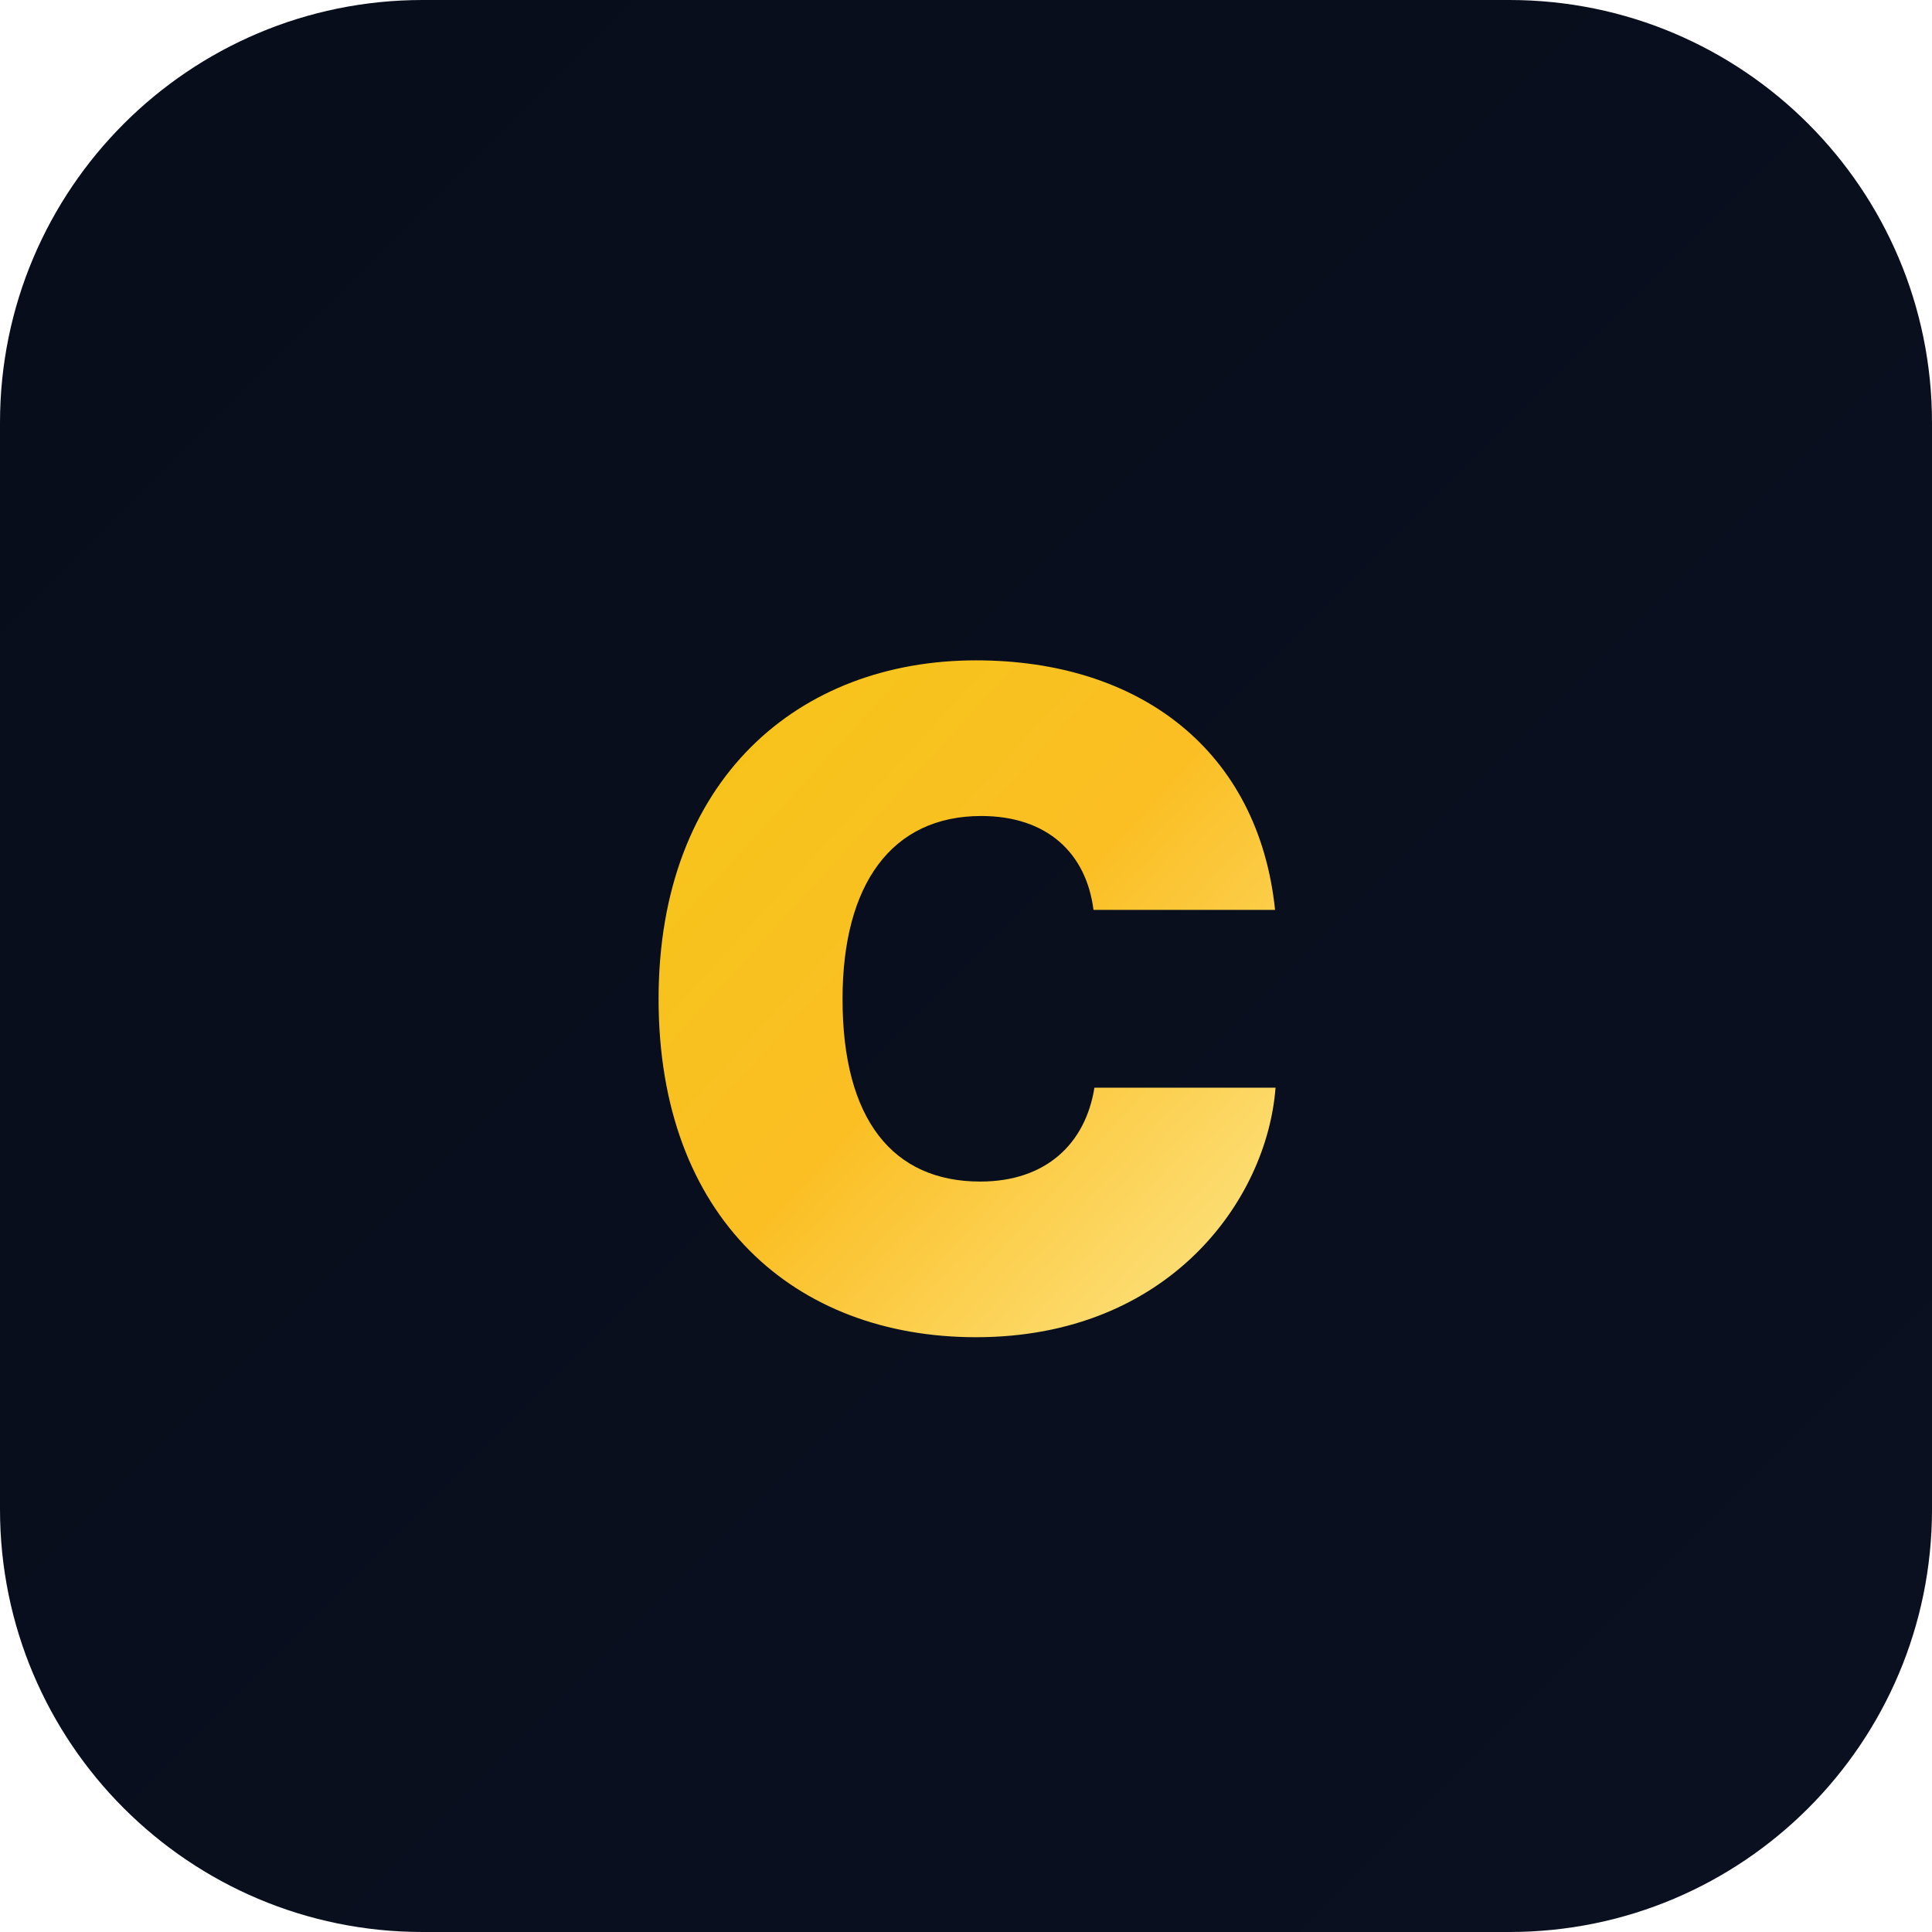
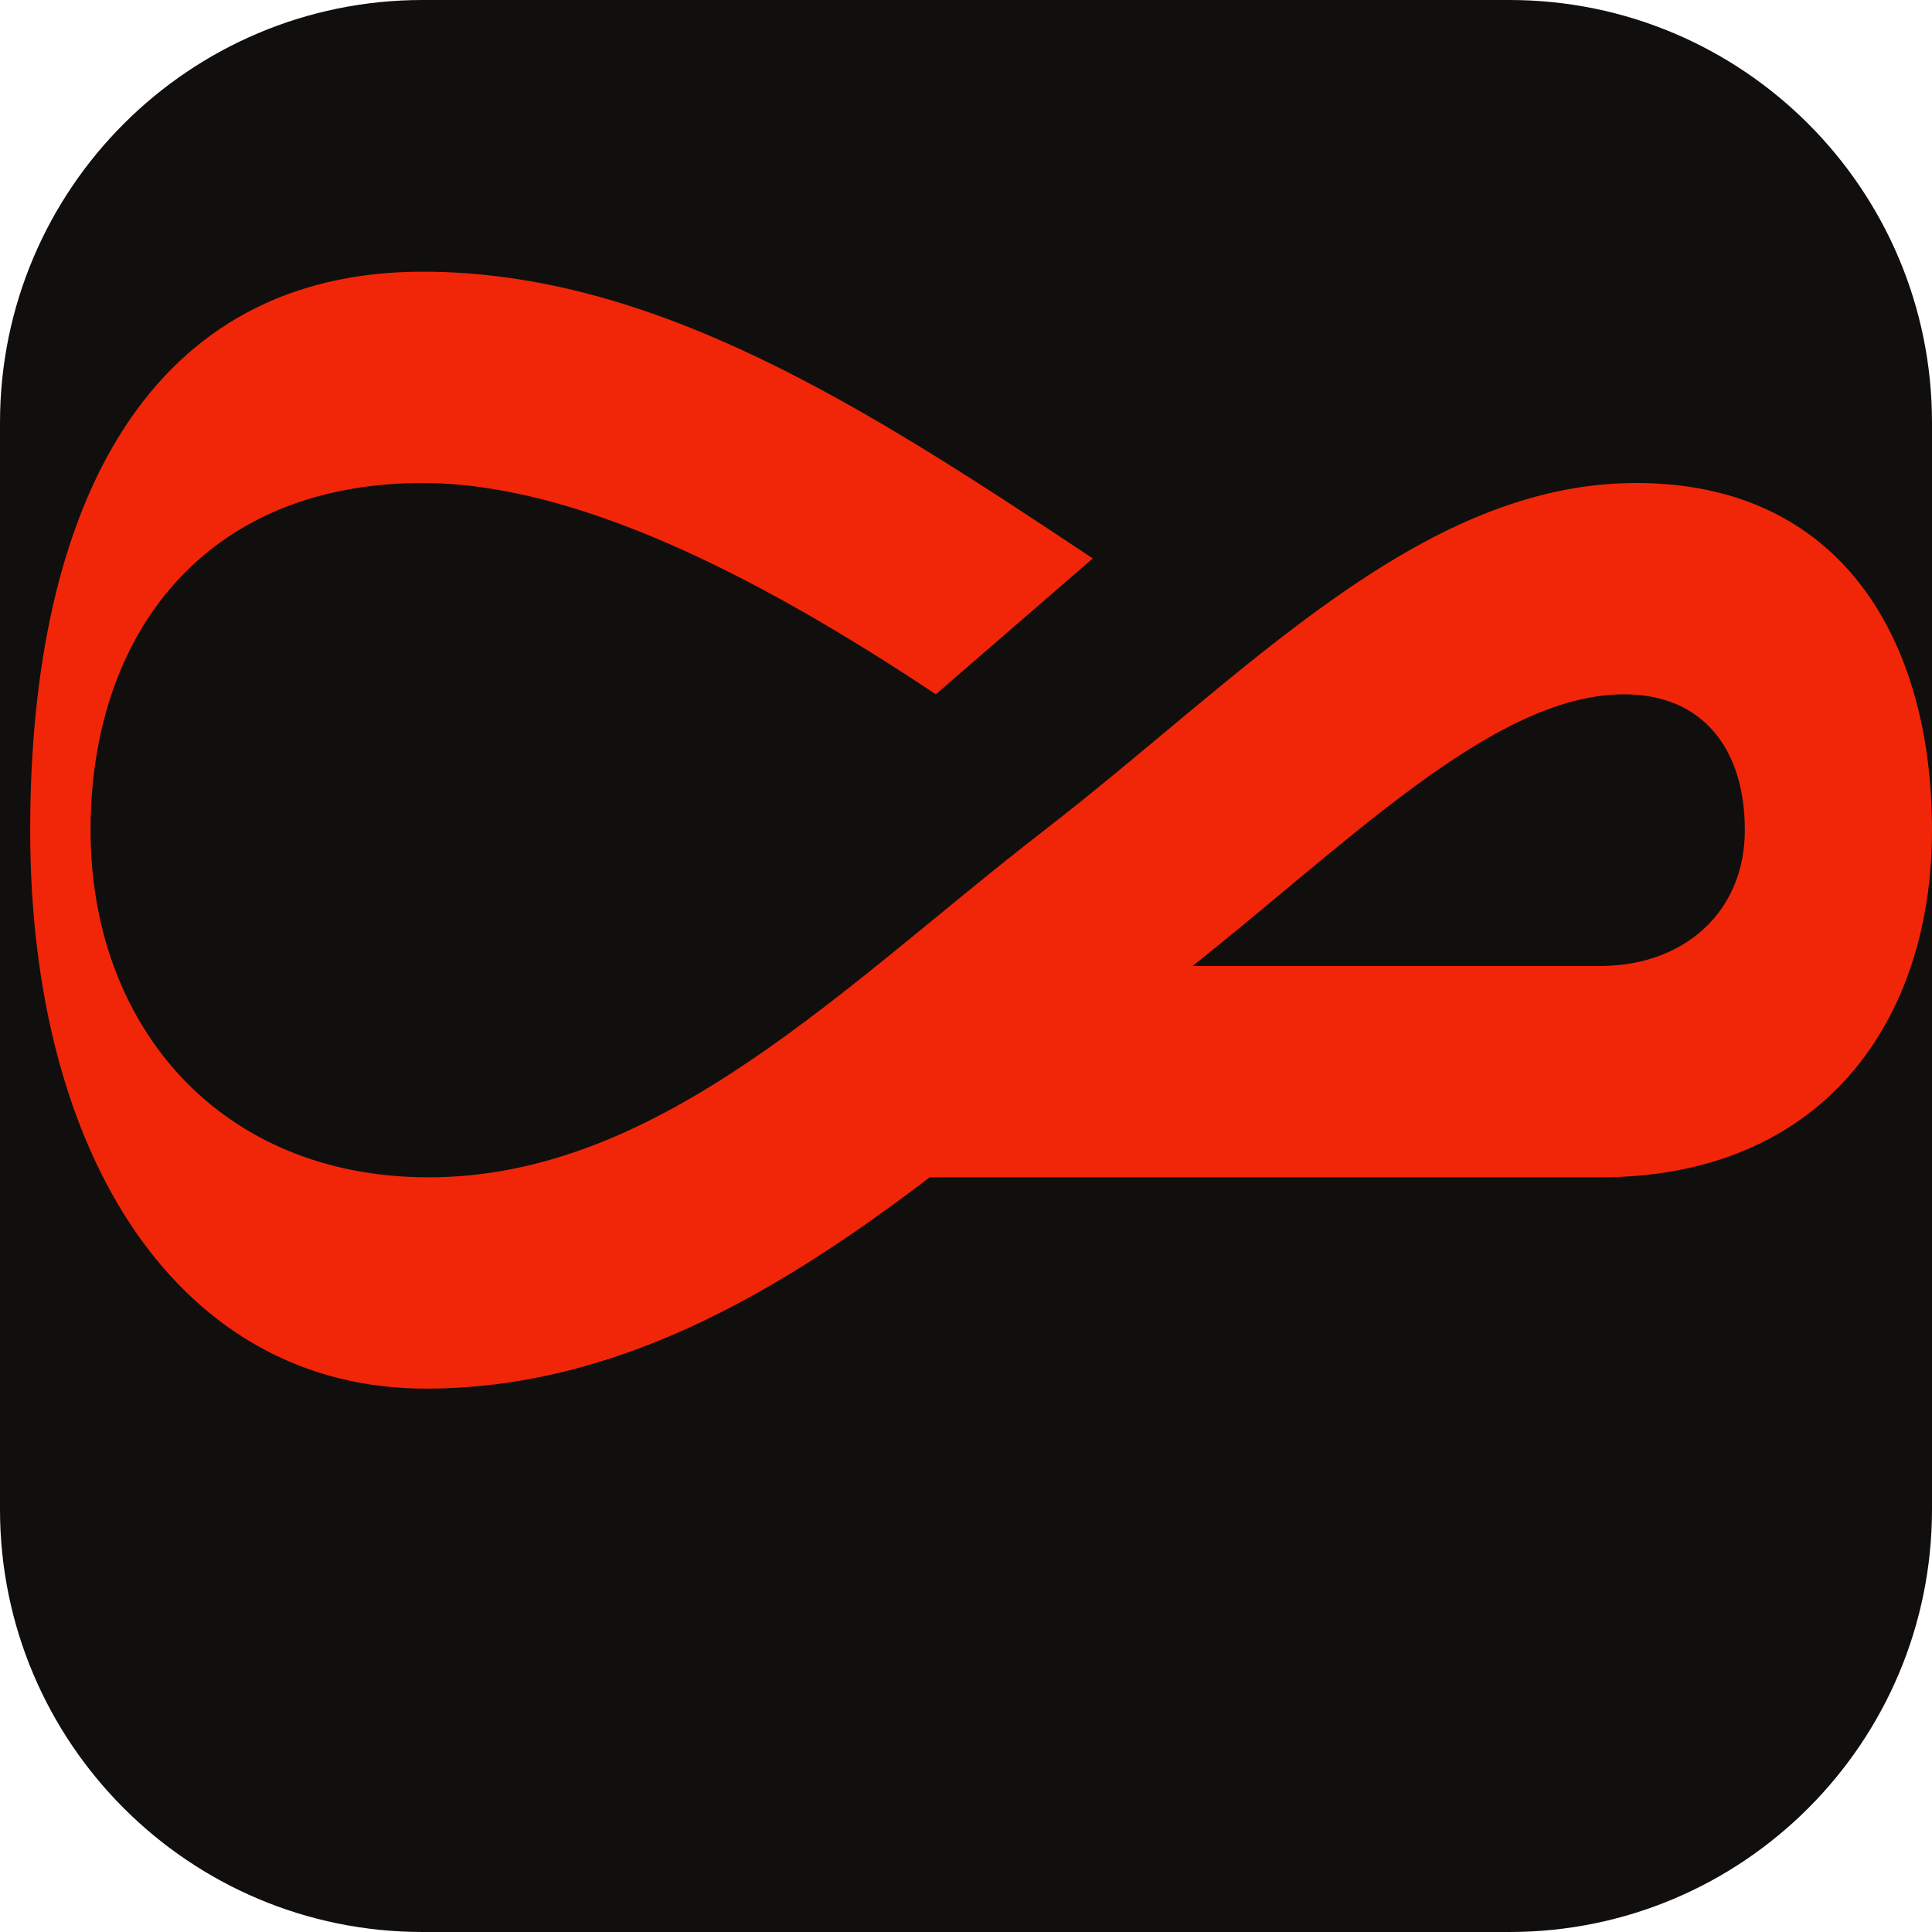
<svg xmlns="http://www.w3.org/2000/svg" viewBox="0 0 64 64">
-   <defs>
-     <linearGradient id="bg" x1="0%" y1="0%" x2="100%" y2="100%">
-       <stop offset="0%" style="stop-color:#070d1a" />
-       <stop offset="100%" style="stop-color:#0a1020" />
-     </linearGradient>
-     <linearGradient id="gold" x1="0%" y1="0%" x2="100%" y2="100%">
-       <stop offset="0%" style="stop-color:#f5c518" />
-       <stop offset="50%" style="stop-color:#fbbf24" />
-       <stop offset="100%" style="stop-color:#fde68a" />
-     </linearGradient>
-   </defs>
-   <rect width="64" height="64" rx="14" fill="url(#bg)" />
-   <text x="32" y="44" text-anchor="middle" font-family="Inter,system-ui,sans-serif" font-weight="900" font-size="30" fill="url(#gold)">C</text>
+   <rect width="64" height="64" rx="14" fill="#100f0e" />
+   <path d="M31 23C25 19 19 16 14 16 6.8 16 3 21 3 27.5S7.3 39 14.2 39c7.7 0 13.8-6.4 20.4-11.5C41.2 22.4 47 16 54.2 16 61 16 64 21.2 64 27.5S60.4 39 53 39H30l8-7H53c2.8 0 4.8-1.8 4.8-4.5S56.4 23 53.8 23c-4.4 0-9.3 5.1-14.8 9.4C31.5 38.3 23.9 46 14.1 46 6 46 1 38.4 1 27.5S5 9 14 9c7.7 0 14.7 4.5 22.2 9.5z" fill="#f12608" />
</svg>
